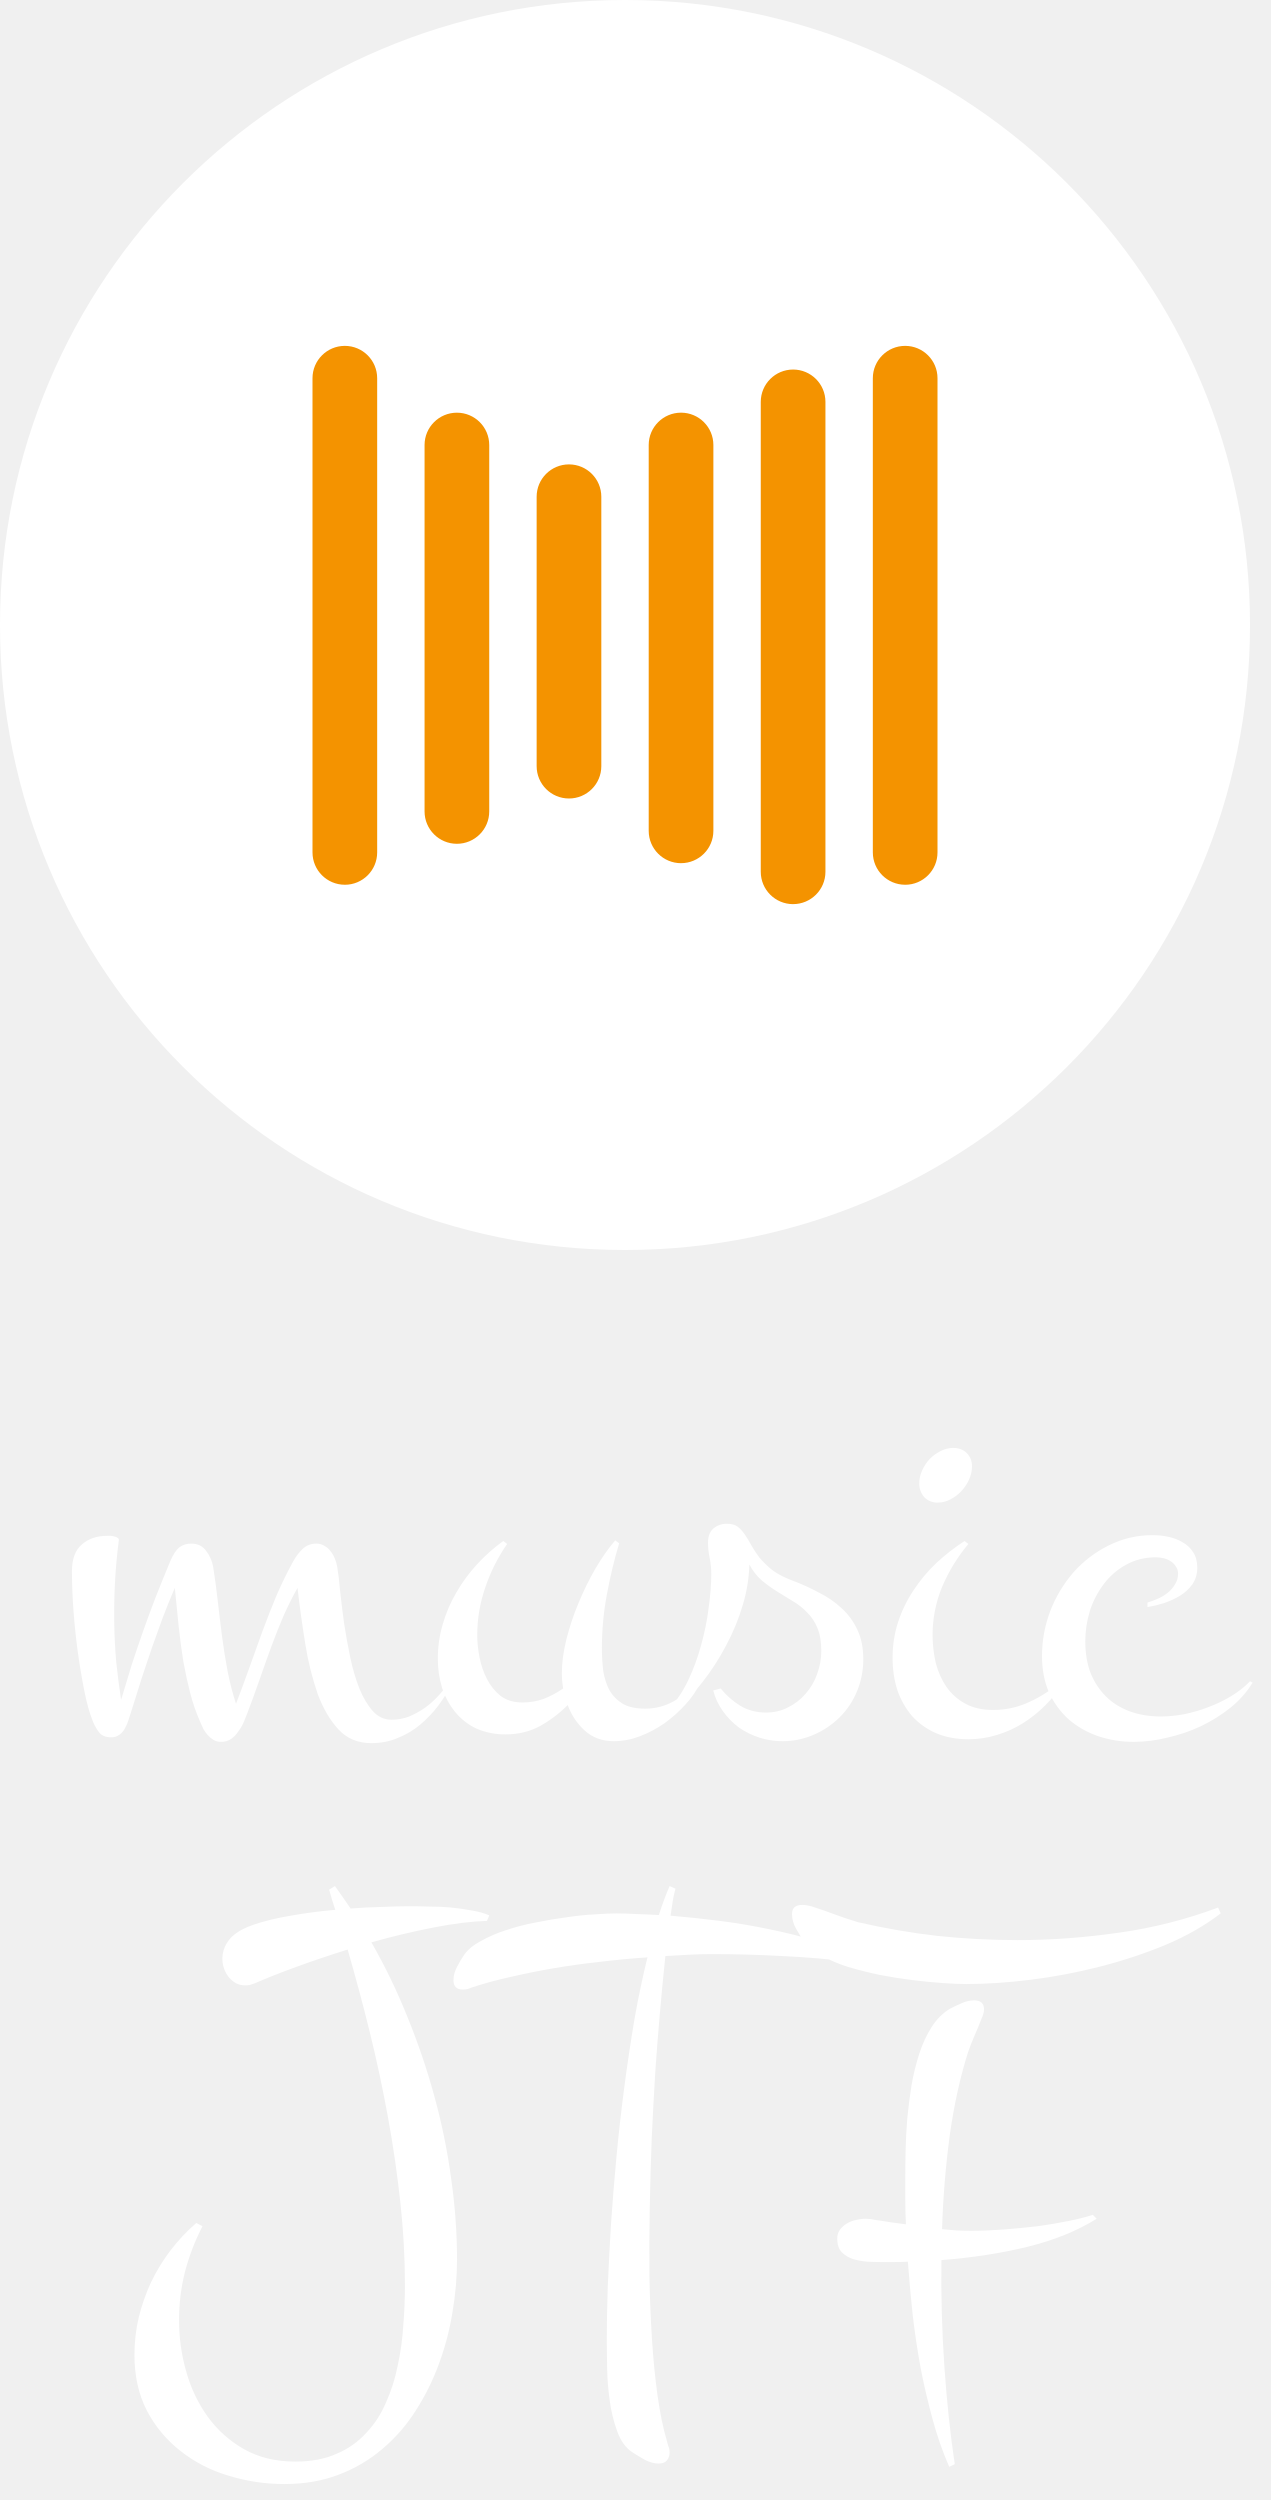
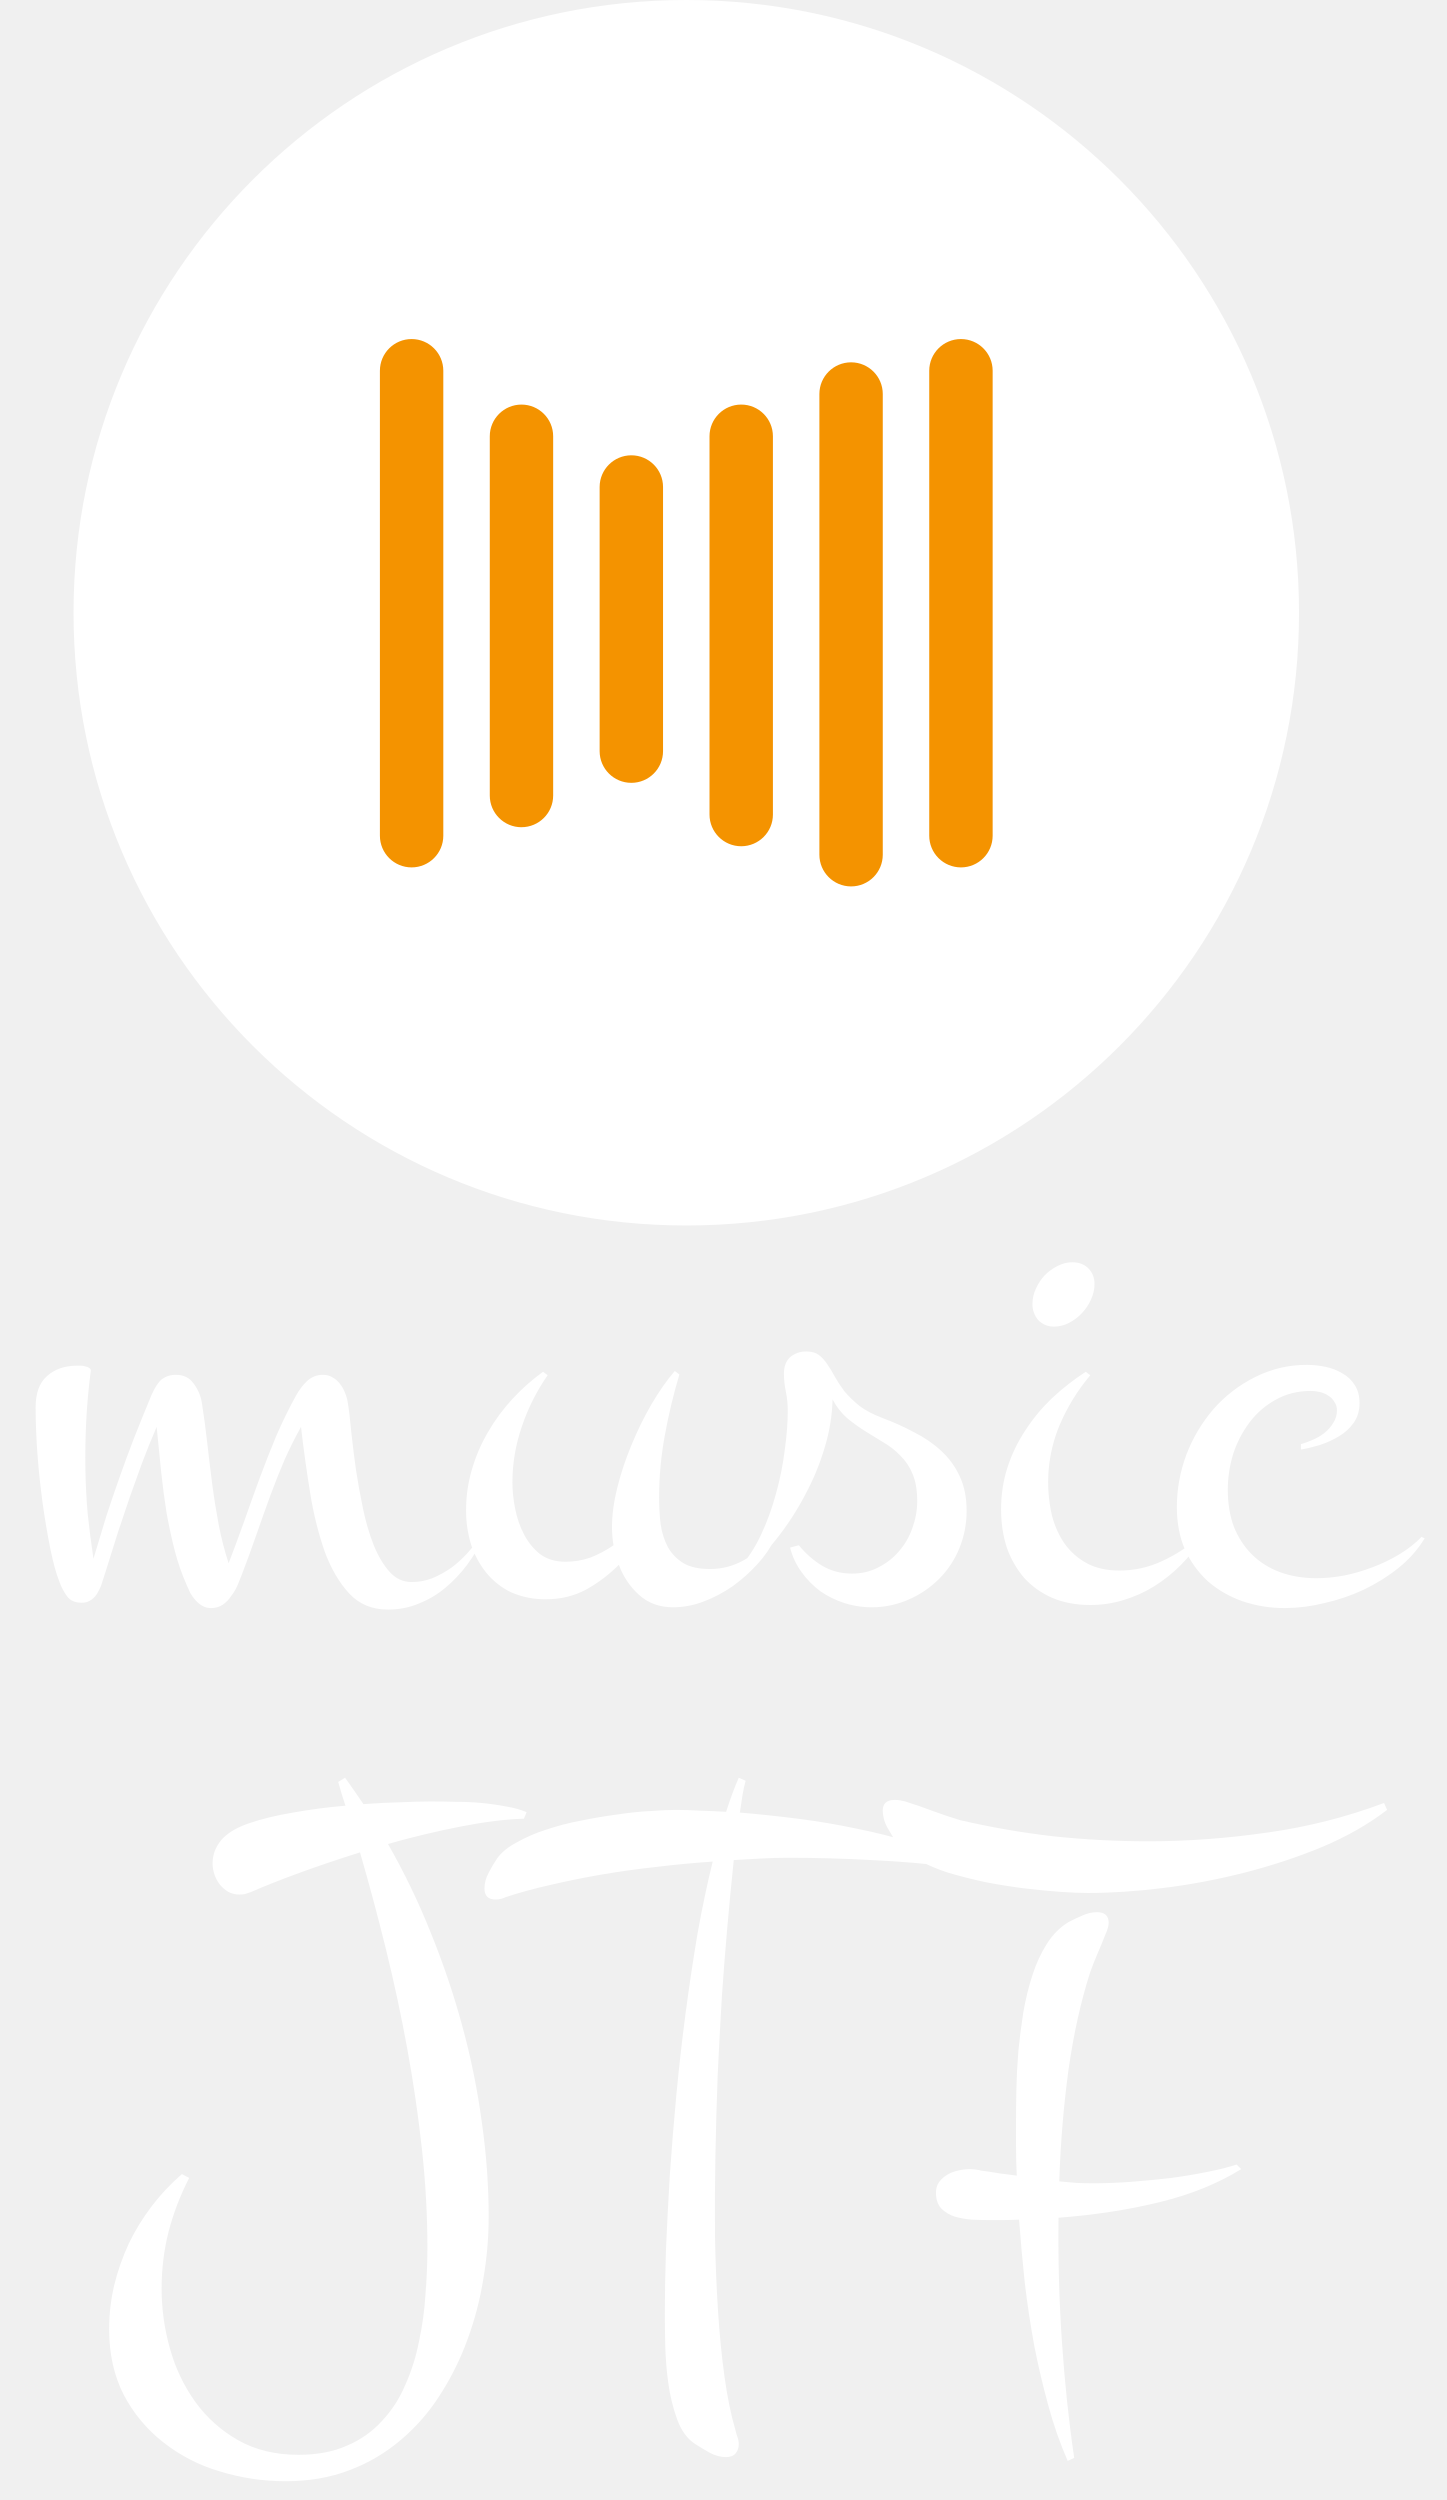
- <svg xmlns="http://www.w3.org/2000/svg" width="61" height="120" fill="none">
-   <path d="M21.719 80.766c-.188.375-.412.74-.672 1.093a5.63 5.63 0 01-.875.922 3.85 3.85 0 01-1.078.64c-.386.167-.808.25-1.266.25-.646 0-1.172-.218-1.578-.655-.406-.438-.74-1.006-1-1.704a14.071 14.071 0 01-.594-2.39 58.253 58.253 0 01-.375-2.703c-.24.427-.463.875-.672 1.344-.197.458-.39.942-.578 1.453a89.04 89.04 0 00-.562 1.578c-.188.541-.39 1.099-.61 1.672-.052.125-.109.265-.171.421a1.954 1.954 0 01-.25.422 1.26 1.26 0 01-.344.36.83.83 0 01-.485.14.685.685 0 01-.359-.093 1.202 1.202 0 01-.281-.235A1.942 1.942 0 019.766 83a42.585 42.585 0 01-.141-.313 9.04 9.04 0 01-.5-1.437c-.125-.49-.234-.995-.328-1.516a32.238 32.238 0 01-.219-1.656 159.01 159.01 0 01-.187-1.86c-.22.511-.417 1-.594 1.47-.167.458-.333.921-.5 1.39-.156.459-.318.938-.484 1.438-.157.49-.323 1.02-.5 1.593a20.79 20.79 0 01-.141.438 1.765 1.765 0 01-.172.406.853.853 0 01-.266.313.63.63 0 01-.406.125c-.27 0-.469-.089-.594-.266a2.283 2.283 0 01-.312-.594c-.125-.312-.245-.745-.36-1.297a31.523 31.523 0 01-.53-3.859 26.347 26.347 0 01-.079-1.953c0-.584.156-1.01.469-1.281.312-.282.724-.422 1.234-.422h.14a.59.59 0 01.188.031c.063.01.115.031.157.063.052.03.073.072.062.124a26.06 26.06 0 00-.187 2.079 29.668 29.668 0 00-.032 1.921c.01.615.042 1.225.094 1.829.063.593.14 1.203.234 1.828.178-.594.35-1.162.516-1.703.177-.542.36-1.079.547-1.61a61.52 61.52 0 01.594-1.61c.218-.551.453-1.13.703-1.734.135-.312.276-.53.422-.656a.92.92 0 01.594-.187c.302 0 .536.114.703.344.177.229.291.49.343.78.084.532.157 1.079.22 1.641.062.553.13 1.11.202 1.672.073.563.162 1.12.266 1.672.104.542.24 1.068.406 1.578a69.46 69.46 0 00.625-1.687c.209-.594.422-1.188.64-1.781.22-.594.449-1.178.688-1.75.25-.573.516-1.115.797-1.626.136-.24.287-.437.453-.593a.921.921 0 01.656-.25c.146 0 .277.036.391.11a.897.897 0 01.297.265c.083.104.151.224.203.36.052.124.089.254.11.39.052.302.099.693.14 1.172.052.479.115.99.188 1.53.083.542.182 1.09.297 1.641.114.542.26 1.037.437 1.485.177.437.39.797.64 1.078s.553.422.907.422c.291 0 .573-.052.844-.156.27-.115.526-.256.765-.422a4.42 4.42 0 00.657-.594c.208-.23.395-.453.562-.672l.094.063zm11.906 0a4.47 4.47 0 01-.719 1.046c-.302.334-.64.636-1.015.907-.375.26-.771.469-1.188.625a3.499 3.499 0 01-1.234.234c-.563 0-1.032-.172-1.407-.516a3.063 3.063 0 01-.812-1.218 6.007 6.007 0 01-1.344 1.015c-.49.26-1.031.391-1.625.391a3.431 3.431 0 01-1.422-.281 2.957 2.957 0 01-1.015-.797 3.638 3.638 0 01-.625-1.156 4.729 4.729 0 01-.203-1.407c0-.562.078-1.109.234-1.64a6.657 6.657 0 01.656-1.531c.282-.49.615-.943 1-1.36a8.37 8.37 0 011.25-1.11l.188.141a8.274 8.274 0 00-1.047 2.079c-.26.75-.39 1.515-.39 2.296 0 .334.036.688.109 1.063.073.375.192.724.359 1.047a2.5 2.5 0 00.656.812c.282.209.63.313 1.047.313.354 0 .693-.057 1.016-.172a4.53 4.53 0 00.937-.5 4.52 4.52 0 01-.062-.734c0-.5.073-1.042.218-1.626a12.09 12.09 0 01.579-1.734c.24-.583.51-1.135.812-1.656.313-.531.63-.984.953-1.36l.188.141c-.24.802-.438 1.63-.594 2.484a14.05 14.05 0 00-.234 2.532c0 .375.02.74.062 1.094.052.343.151.656.297.937.156.27.37.49.64.656.271.156.63.235 1.079.235.5 0 .968-.125 1.406-.375a5.03 5.03 0 001.156-.938l.094.063zm7.813-1.125c0 .541-.1 1.052-.297 1.53a3.78 3.78 0 01-.828 1.25 4.02 4.02 0 01-1.25.845 3.726 3.726 0 01-2.61.14 3.763 3.763 0 01-.984-.484 3.635 3.635 0 01-.766-.781 2.936 2.936 0 01-.469-1l.36-.094c.27.333.583.61.937.828.365.219.776.328 1.235.328.385 0 .74-.083 1.062-.25.333-.166.615-.385.844-.656a2.81 2.81 0 00.547-.938c.135-.364.203-.734.203-1.109 0-.448-.063-.818-.188-1.11a2.152 2.152 0 00-.5-.75 3.022 3.022 0 00-.672-.53 51.33 51.33 0 00-.765-.47 6.872 6.872 0 01-.734-.53 2.633 2.633 0 01-.594-.766 7.353 7.353 0 01-.313 1.937A10.063 10.063 0 0134.844 79a11.35 11.35 0 01-1.157 1.781 7.977 7.977 0 01-1.39 1.39l-.125-.218c.333-.354.625-.797.875-1.328s.453-1.088.61-1.672c.166-.594.286-1.187.359-1.781.083-.594.125-1.135.125-1.625 0-.26-.026-.516-.078-.766a3.593 3.593 0 01-.079-.734c0-.292.084-.516.25-.672a.978.978 0 01.672-.234c.209 0 .375.046.5.14.125.094.24.219.344.375.104.146.208.318.313.516.104.187.234.385.39.594.167.197.37.395.61.593.25.188.567.355.953.5.448.167.875.36 1.28.579.418.208.782.458 1.095.75a3.2 3.2 0 01.765 1.046c.188.396.282.865.282 1.407zm5.218-9.25c0 .208-.047.416-.14.625a2.038 2.038 0 01-.375.562 1.925 1.925 0 01-.516.39 1.294 1.294 0 01-.61.157.86.86 0 01-.656-.266.978.978 0 01-.234-.671c0-.209.047-.412.14-.61.094-.208.214-.39.36-.547a1.98 1.98 0 01.516-.375c.198-.104.4-.156.609-.156.27 0 .49.083.656.25.167.167.25.38.25.64zm4.375 10.375a5.76 5.76 0 01-.86 1.093c-.322.323-.681.61-1.077.86-.386.24-.802.427-1.25.562a4.57 4.57 0 01-1.36.203c-.583 0-1.104-.099-1.562-.296a3.35 3.35 0 01-1.14-.813 3.891 3.891 0 01-.704-1.234c-.156-.48-.234-1-.234-1.563 0-.604.088-1.177.265-1.719a6.177 6.177 0 01.735-1.515c.312-.48.677-.917 1.093-1.313.428-.396.88-.75 1.36-1.062l.187.14a8.073 8.073 0 00-1.25 2.032 6.035 6.035 0 00-.312 3.703c.114.427.286.807.516 1.14.24.334.541.6.906.797.364.198.807.297 1.328.297a4.06 4.06 0 001.75-.39 6.216 6.216 0 001.516-.985l.093.063zm9.094 0c-.27.447-.625.849-1.063 1.203-.427.344-.9.64-1.421.89a7.71 7.71 0 01-1.61.547 6.681 6.681 0 01-1.593.203 5.314 5.314 0 01-1.75-.28c-.532-.188-1-.46-1.407-.813a4.02 4.02 0 01-.937-1.297c-.219-.51-.328-1.089-.328-1.735 0-.729.13-1.442.39-2.14a6.281 6.281 0 011.11-1.86 5.542 5.542 0 011.687-1.296 4.626 4.626 0 012.125-.5c.25 0 .5.025.75.078.25.052.48.14.688.265.208.115.375.271.5.469.135.198.203.448.203.75s-.078.568-.235.797a1.996 1.996 0 01-.593.547c-.24.146-.5.265-.782.36-.27.083-.53.145-.78.187v-.22c.145-.04.301-.098.468-.171.177-.073.338-.167.484-.281.146-.115.266-.25.36-.406a.91.91 0 00.156-.516.568.568 0 00-.11-.36.718.718 0 00-.25-.25 1.04 1.04 0 00-.328-.14 1.539 1.539 0 00-.375-.047c-.53 0-1.01.12-1.437.36a3.326 3.326 0 00-1.063.921 4.385 4.385 0 00-.672 1.297c-.145.48-.218.964-.218 1.453 0 .563.083 1.068.25 1.516.177.437.422.812.734 1.125.313.312.693.552 1.14.719.449.166.949.25 1.5.25.355 0 .73-.037 1.126-.11a7.242 7.242 0 001.172-.344 6.57 6.57 0 001.093-.53c.344-.21.641-.444.891-.704l.125.063zm-38.188 27.718c0 .813-.072 1.646-.218 2.5a13.084 13.084 0 01-.64 2.454 11.301 11.301 0 01-1.11 2.25 8.015 8.015 0 01-1.594 1.843 7.029 7.029 0 01-2.11 1.25c-.78.302-1.65.453-2.609.453a9.085 9.085 0 01-2.703-.406 6.78 6.78 0 01-2.297-1.187 5.942 5.942 0 01-1.61-1.938c-.395-.771-.593-1.661-.593-2.672 0-.604.068-1.198.203-1.781a9.41 9.41 0 01.594-1.703 8.8 8.8 0 012.172-2.844l.297.156a10.701 10.701 0 00-.844 2.203 9.5 9.5 0 00-.281 2.313c0 .833.114 1.651.344 2.453A6.852 6.852 0 009.968 116a5.46 5.46 0 001.75 1.562c.699.396 1.516.594 2.454.594.77 0 1.432-.125 1.984-.375a3.986 3.986 0 001.422-1c.396-.416.714-.906.953-1.469.25-.552.438-1.145.563-1.781.135-.625.224-1.265.265-1.922a24.08 24.08 0 00.078-1.906c0-1.292-.072-2.614-.218-3.969a57.03 57.03 0 00-.594-4.093 68.087 68.087 0 00-.875-4.094 99.69 99.69 0 00-1.063-3.969c-.864.271-1.682.547-2.453.828-.77.281-1.442.547-2.015.797a3.06 3.06 0 01-.235.078 1.38 1.38 0 01-.218.016.94.94 0 01-.454-.11 1.359 1.359 0 01-.343-.296 1.43 1.43 0 01-.172-1.453 1.65 1.65 0 01.328-.47c.146-.135.307-.25.484-.343a3.6 3.6 0 01.547-.234c.51-.178 1.11-.323 1.797-.438a23.539 23.539 0 012.14-.281 27.036 27.036 0 00-.155-.484 11.96 11.96 0 00-.141-.485l.281-.172.375.531c.125.178.25.36.375.547a28.052 28.052 0 011.563-.078 27.223 27.223 0 012.234-.015 10.465 10.465 0 012.016.187c.323.052.604.13.843.234l-.109.266c-.73.021-1.578.125-2.547.313a36.57 36.57 0 00-3 .718 28.561 28.561 0 011.735 3.594 33.14 33.14 0 011.296 3.828 29.74 29.74 0 01.797 3.922c.188 1.313.282 2.615.282 3.906zm10.485-17.828a6.03 6.03 0 00-.125.563c-.031.219-.068.463-.11.734.76.063 1.547.146 2.36.25.823.104 1.625.24 2.406.406.781.157 1.526.344 2.234.563a13.02 13.02 0 011.938.719l-.125.296a42.525 42.525 0 00-3.438-.296 61.961 61.961 0 00-3.406-.094c-.364 0-.734.01-1.11.031l-1.108.063a159.016 159.016 0 00-.484 5.547 244.73 244.73 0 00-.173 3.234 175.1 175.1 0 00-.093 3.328 115.265 115.265 0 00-.016 3.266 68.03 68.03 0 00.125 3.046c.062.959.15 1.849.265 2.672.115.823.26 1.537.438 2.141.02.094.047.187.078.281a.798.798 0 01.063.297.57.57 0 01-.125.391c-.084.104-.214.156-.391.156-.23 0-.458-.062-.688-.188a11.544 11.544 0 01-.593-.359c-.313-.208-.552-.542-.719-1a7.189 7.189 0 01-.36-1.484 13.51 13.51 0 01-.124-1.563c-.01-.51-.016-.932-.016-1.265 0-.792.016-1.667.047-2.625.041-.959.094-1.964.156-3.016.073-1.062.162-2.151.266-3.266a92.282 92.282 0 01.86-6.562c.187-1.052.395-2.042.624-2.969a43.34 43.34 0 00-2.312.219 37.2 37.2 0 00-2.235.312c-.718.125-1.411.266-2.078.422-.656.146-1.265.313-1.828.5a.894.894 0 01-.406.094c-.302 0-.453-.151-.453-.453 0-.209.057-.422.172-.64a5.58 5.58 0 01.343-.579c.177-.25.443-.469.797-.656a6.28 6.28 0 011.188-.516 10.39 10.39 0 011.437-.375c.51-.104 1.005-.187 1.485-.25.479-.073.927-.12 1.343-.14.427-.032.776-.047 1.047-.047.313 0 .64.01.985.031.343.01.697.026 1.062.047.167-.521.338-.984.516-1.39l.28.124zm14.812 5.797a.706.706 0 01-.047.25c-.02.073-.046.14-.078.203-.104.271-.213.537-.328.797-.114.26-.218.526-.312.797-.375 1.177-.667 2.495-.875 3.953a44.319 44.319 0 00-.375 4.547l.703.062c.229.011.463.016.703.016.48 0 .995-.021 1.547-.062a38.792 38.792 0 001.625-.157 22.993 22.993 0 001.484-.25c.469-.093.86-.192 1.172-.297l.188.188c-.938.583-2.042 1.031-3.313 1.344-1.27.312-2.65.526-4.14.64a63.082 63.082 0 00.14 5.078c.115 1.678.281 3.25.5 4.719l-.266.125a16.308 16.308 0 01-.78-2.218 33.887 33.887 0 01-.579-2.454 40.328 40.328 0 01-.39-2.578 77.248 77.248 0 01-.235-2.594 12.16 12.16 0 01-.64.016h-.641c-.188 0-.406-.005-.656-.016a3.62 3.62 0 01-.688-.124 1.374 1.374 0 01-.547-.329c-.146-.156-.218-.369-.218-.64a.73.73 0 01.124-.438c.094-.125.204-.224.329-.297.135-.083.28-.14.437-.172.167-.041.328-.062.484-.062a2.196 2.196 0 01.484.062c.24.032.48.068.72.11l.718.094c-.02-.396-.03-.787-.03-1.172v-1.141c0-.354.004-.765.015-1.234.01-.479.036-.985.078-1.516.052-.531.12-1.062.203-1.594.094-.541.219-1.052.375-1.53.156-.48.354-.907.594-1.282s.531-.667.875-.875c.177-.094.364-.182.562-.266a1.45 1.45 0 01.594-.14c.323 0 .484.145.484.437zm11.36-4.61c-.76.584-1.646 1.09-2.657 1.516-1.01.417-2.067.766-3.171 1.047-1.105.281-2.209.49-3.313.625-1.104.136-2.13.203-3.078.203-.292 0-.661-.015-1.11-.046a29.519 29.519 0 01-1.453-.141 23.503 23.503 0 01-1.578-.25 19.685 19.685 0 01-1.547-.39 7.288 7.288 0 01-1.28-.548c-.376-.208-.657-.442-.844-.703a12.621 12.621 0 01-.36-.594 1.425 1.425 0 01-.187-.687c0-.292.161-.438.484-.438.083 0 .156.006.219.016.062.01.135.026.218.047.396.125.771.255 1.126.39.364.136.74.261 1.124.376 1.26.291 2.527.51 3.797.656 1.282.135 2.573.203 3.875.203 1.584 0 3.209-.12 4.875-.36a22.37 22.37 0 004.735-1.203l.125.282z" fill="#fff" />
-   <circle cx="30" cy="30" r="30" fill="#fff" />
+ <svg xmlns="http://www.w3.org/2000/svg" width="59" height="102" fill="none">
+   <path d="M19.719 62.766c-.188.375-.412.74-.672 1.093a5.63 5.63 0 01-.875.922 3.85 3.85 0 01-1.078.64c-.386.167-.808.25-1.266.25-.646 0-1.172-.218-1.578-.655-.406-.438-.74-1.006-1-1.704a14.071 14.071 0 01-.594-2.39 58.253 58.253 0 01-.375-2.703c-.24.427-.463.875-.672 1.343-.197.459-.39.943-.578 1.454a89.04 89.04 0 00-.562 1.578c-.188.541-.39 1.099-.61 1.672-.052.125-.109.265-.171.421a1.955 1.955 0 01-.25.422 1.26 1.26 0 01-.344.36.83.83 0 01-.485.14.685.685 0 01-.359-.093 1.202 1.202 0 01-.281-.235A1.942 1.942 0 017.766 65a42.585 42.585 0 01-.141-.313 9.04 9.04 0 01-.5-1.437c-.125-.49-.234-.995-.328-1.516a32.238 32.238 0 01-.219-1.656 159.01 159.01 0 01-.187-1.86c-.22.511-.417 1-.594 1.47-.167.458-.333.921-.5 1.39-.156.458-.318.938-.484 1.438-.157.49-.323 1.02-.5 1.593a20.79 20.79 0 01-.141.438 1.765 1.765 0 01-.172.406.853.853 0 01-.266.313.63.63 0 01-.406.125c-.27 0-.469-.089-.594-.266a2.283 2.283 0 01-.312-.594c-.125-.312-.245-.745-.36-1.297a31.523 31.523 0 01-.53-3.859 26.347 26.347 0 01-.079-1.953c0-.583.156-1.01.469-1.281.312-.282.724-.422 1.234-.422h.14a.59.59 0 01.188.031c.063.01.115.031.157.063.052.03.073.072.062.124a26.06 26.06 0 00-.187 2.079 29.935 29.935 0 00-.032 1.922c.01.614.042 1.223.094 1.828.063.593.14 1.203.235 1.828.177-.594.348-1.162.515-1.703.177-.542.36-1.078.547-1.61a61.52 61.52 0 01.594-1.61c.218-.551.453-1.13.703-1.733.135-.313.276-.532.422-.657a.92.92 0 01.593-.187c.303 0 .537.114.704.343.177.23.291.49.343.782a36.6 36.6 0 01.22 1.64c.062.552.13 1.11.202 1.672.073.563.162 1.12.266 1.672.104.542.24 1.068.406 1.578.208-.541.417-1.104.625-1.687.209-.594.422-1.188.64-1.782.22-.593.449-1.177.688-1.75.25-.572.516-1.114.797-1.624.136-.24.287-.438.453-.594a.921.921 0 01.656-.25c.146 0 .277.036.391.11a.897.897 0 01.297.265c.083.104.151.224.203.36.052.124.089.254.11.39.052.302.098.692.14 1.172.052.479.115.99.188 1.53a32.1 32.1 0 00.296 1.642c.115.541.26 1.036.438 1.484.177.437.39.797.64 1.078s.553.422.907.422c.291 0 .573-.052.844-.156.27-.115.526-.256.765-.422a4.42 4.42 0 00.657-.594c.208-.23.395-.453.562-.672l.094.063zm11.906 0a4.47 4.47 0 01-.719 1.047c-.302.333-.64.635-1.015.906-.375.26-.771.469-1.188.625a3.499 3.499 0 01-1.234.234c-.563 0-1.032-.172-1.407-.516a3.063 3.063 0 01-.812-1.218 6.007 6.007 0 01-1.344 1.015c-.49.26-1.031.391-1.625.391a3.431 3.431 0 01-1.422-.281 2.957 2.957 0 01-1.015-.797 3.638 3.638 0 01-.625-1.156 4.729 4.729 0 01-.203-1.407c0-.562.078-1.109.234-1.64a6.657 6.657 0 01.656-1.532c.282-.49.615-.942 1-1.359a8.37 8.37 0 011.25-1.11l.188.141a8.274 8.274 0 00-1.047 2.078c-.26.75-.39 1.516-.39 2.297 0 .334.036.688.109 1.063.073.375.192.724.359 1.047.167.323.385.593.656.812.282.209.63.313 1.047.313.354 0 .693-.058 1.016-.172a4.53 4.53 0 00.937-.5 4.52 4.52 0 01-.062-.734c0-.5.073-1.042.218-1.625a12.09 12.09 0 01.579-1.735c.24-.583.51-1.135.812-1.656.313-.531.63-.984.953-1.36l.188.141c-.24.802-.438 1.63-.594 2.484a14.05 14.05 0 00-.234 2.532c0 .375.02.74.062 1.093.052.344.151.657.297.938.156.27.37.49.64.656.271.157.63.235 1.079.235.5 0 .968-.125 1.406-.375a5.03 5.03 0 001.156-.938l.094.063zm7.813-1.125c0 .541-.1 1.052-.297 1.53a3.78 3.78 0 01-.828 1.25 4.02 4.02 0 01-1.25.845 3.726 3.726 0 01-2.61.14 3.763 3.763 0 01-.984-.484 3.635 3.635 0 01-.766-.781 2.936 2.936 0 01-.469-1l.36-.094c.27.333.583.61.937.828.365.219.776.328 1.235.328.385 0 .74-.083 1.062-.25.333-.167.615-.385.844-.656a2.8 2.8 0 00.547-.938c.135-.364.203-.734.203-1.109 0-.448-.063-.818-.188-1.11a2.152 2.152 0 00-.5-.75 3.022 3.022 0 00-.672-.53 51.33 51.33 0 00-.765-.47 6.872 6.872 0 01-.734-.53 2.633 2.633 0 01-.594-.766 7.353 7.353 0 01-.313 1.937A10.063 10.063 0 0132.844 61a11.35 11.35 0 01-1.157 1.781 7.977 7.977 0 01-1.39 1.39l-.125-.218c.333-.354.625-.797.875-1.328s.453-1.089.61-1.672c.166-.594.286-1.187.359-1.781.083-.594.125-1.136.125-1.625 0-.26-.026-.516-.078-.766a3.593 3.593 0 01-.079-.734c0-.292.084-.516.25-.672a.978.978 0 01.672-.234c.209 0 .375.047.5.14.125.094.24.219.344.375.104.146.208.318.313.516.104.187.234.385.39.594.167.198.37.395.61.593.25.188.567.355.953.5.448.167.875.36 1.28.578.418.209.782.459 1.095.75a3.2 3.2 0 01.765 1.047c.188.396.282.865.282 1.407zm5.218-9.25c0 .208-.047.416-.14.625a2.038 2.038 0 01-.375.562 1.925 1.925 0 01-.516.39 1.294 1.294 0 01-.61.157.86.86 0 01-.656-.266.978.978 0 01-.234-.672c0-.208.047-.411.14-.609.094-.208.214-.39.36-.547a1.98 1.98 0 01.516-.375c.198-.104.4-.156.609-.156.27 0 .49.083.656.25.167.167.25.38.25.64zm4.375 10.375a5.76 5.76 0 01-.86 1.093c-.322.323-.681.61-1.077.86-.386.24-.802.427-1.25.562a4.57 4.57 0 01-1.36.203c-.583 0-1.104-.099-1.562-.296a3.35 3.35 0 01-1.14-.813 3.891 3.891 0 01-.704-1.234c-.156-.48-.234-1-.234-1.563 0-.604.088-1.177.265-1.719a6.177 6.177 0 01.735-1.515c.312-.48.677-.917 1.093-1.313.428-.396.88-.75 1.36-1.062l.187.14a8.073 8.073 0 00-1.25 2.032 6.035 6.035 0 00-.312 3.703c.114.427.286.807.516 1.14.24.334.541.6.906.797.364.198.807.297 1.328.297a4.06 4.06 0 001.75-.39 6.216 6.216 0 001.516-.985l.093.063zm9.094 0a4.6 4.6 0 01-1.063 1.203c-.427.343-.9.64-1.421.89a7.71 7.71 0 01-1.61.547 6.681 6.681 0 01-1.593.203 5.314 5.314 0 01-1.75-.28c-.532-.188-1-.46-1.407-.813a4.02 4.02 0 01-.937-1.297c-.219-.51-.328-1.089-.328-1.735 0-.729.13-1.442.39-2.14a6.281 6.281 0 011.11-1.86 5.542 5.542 0 011.687-1.297 4.626 4.626 0 012.125-.5c.25 0 .5.027.75.079.25.052.48.14.688.265.208.115.375.271.5.469.135.198.203.448.203.75s-.078.568-.235.797a1.996 1.996 0 01-.593.547c-.24.146-.5.265-.782.36-.27.082-.53.145-.78.187v-.22c.145-.04.301-.098.468-.171.177-.073.338-.167.484-.281.146-.115.266-.25.36-.407a.91.91 0 00.156-.515.568.568 0 00-.11-.36.718.718 0 00-.25-.25 1.04 1.04 0 00-.328-.14 1.539 1.539 0 00-.375-.047c-.53 0-1.01.12-1.437.36a3.338 3.338 0 00-1.063.921 4.385 4.385 0 00-.672 1.297c-.145.48-.218.964-.218 1.453 0 .563.083 1.068.25 1.516.177.437.422.812.734 1.125.313.312.693.552 1.14.719.449.166.949.25 1.5.25.355 0 .73-.037 1.126-.11a7.242 7.242 0 001.172-.344 6.57 6.57 0 001.093-.53c.344-.21.641-.443.891-.704l.125.063zM19.937 90.484c0 .813-.072 1.646-.218 2.5a13.075 13.075 0 01-.64 2.454 11.296 11.296 0 01-1.11 2.25 8.008 8.008 0 01-1.594 1.843 7.032 7.032 0 01-2.11 1.25c-.78.302-1.65.453-2.609.453a9.084 9.084 0 01-2.703-.406 6.774 6.774 0 01-2.297-1.187 5.939 5.939 0 01-1.61-1.938c-.395-.77-.593-1.661-.593-2.672 0-.604.068-1.198.203-1.781a9.406 9.406 0 01.594-1.703 8.87 8.87 0 01.938-1.531 8.66 8.66 0 011.234-1.313l.297.156a10.678 10.678 0 00-.844 2.204 9.498 9.498 0 00-.281 2.312c0 .833.114 1.651.343 2.453A6.86 6.86 0 007.97 98a5.474 5.474 0 001.75 1.563c.698.395 1.515.593 2.453.593.77 0 1.432-.125 1.984-.375a3.991 3.991 0 001.422-1 4.89 4.89 0 00.953-1.469c.25-.552.438-1.145.563-1.78a12.94 12.94 0 00.265-1.923c.052-.656.078-1.291.078-1.906 0-1.291-.072-2.615-.218-3.969a57.035 57.035 0 00-.594-4.093 68.074 68.074 0 00-.875-4.094 99.69 99.69 0 00-1.063-3.969c-.864.271-1.682.547-2.453.828-.77.281-1.442.547-2.015.797a3.057 3.057 0 01-.235.078 1.38 1.38 0 01-.218.016.94.94 0 01-.454-.11 1.36 1.36 0 01-.343-.296 1.43 1.43 0 01-.172-1.453c.083-.178.193-.334.328-.47.146-.135.307-.25.484-.343.177-.094.36-.172.547-.234.51-.178 1.11-.323 1.797-.438a23.539 23.539 0 012.14-.281 27.036 27.036 0 00-.155-.484 11.96 11.96 0 00-.141-.485l.281-.172.375.531c.125.178.25.36.375.547a28.052 28.052 0 011.563-.078 27.223 27.223 0 012.234-.015 10.465 10.465 0 012.016.187c.323.052.604.13.843.234l-.109.266c-.73.021-1.578.125-2.547.313a36.57 36.57 0 00-3 .718 28.561 28.561 0 011.735 3.594 33.14 33.14 0 011.296 3.828c.354 1.292.62 2.6.797 3.922.188 1.313.282 2.615.282 3.906zm10.485-17.828a6.03 6.03 0 00-.125.563c-.031.219-.068.463-.11.734.76.063 1.547.146 2.36.25.823.104 1.625.24 2.406.406.781.157 1.526.344 2.234.563a13.02 13.02 0 011.938.719l-.125.296a42.525 42.525 0 00-3.438-.296 61.961 61.961 0 00-3.406-.094c-.364 0-.734.01-1.11.031l-1.108.063a159.016 159.016 0 00-.484 5.547 245.26 245.26 0 00-.173 3.234A175.228 175.228 0 0029.188 88a115.265 115.265 0 00-.016 3.266c.02 1.062.062 2.078.125 3.046.062.959.15 1.85.265 2.672.115.823.26 1.537.438 2.141.02.094.047.188.078.281a.8.8 0 01.063.297.57.57 0 01-.125.391c-.084.104-.214.156-.391.156-.23 0-.458-.062-.688-.188a12.225 12.225 0 01-.593-.359c-.313-.208-.552-.541-.719-1a7.193 7.193 0 01-.36-1.484 13.517 13.517 0 01-.124-1.563c-.01-.51-.016-.932-.016-1.265 0-.792.016-1.667.047-2.625.041-.959.094-1.964.156-3.016.073-1.063.162-2.151.266-3.266a92.224 92.224 0 01.86-6.563c.187-1.051.395-2.04.624-2.968a43.34 43.34 0 00-2.312.219 37.2 37.2 0 00-2.235.312c-.718.125-1.411.266-2.078.422-.656.146-1.265.313-1.828.5a.894.894 0 01-.406.094c-.302 0-.453-.151-.453-.453 0-.209.057-.422.172-.64a5.58 5.58 0 01.343-.579c.177-.25.443-.469.797-.656a6.28 6.28 0 011.188-.516 10.39 10.39 0 011.437-.375c.51-.104 1.005-.187 1.485-.25.479-.073.927-.12 1.343-.14.427-.032.776-.047 1.047-.047.313 0 .64.01.985.031.343.01.697.026 1.062.047.167-.521.338-.984.516-1.39l.28.124zm14.812 5.797a.706.706 0 01-.047.25c-.02.073-.046.14-.078.203-.104.271-.213.537-.328.797-.114.26-.218.526-.312.797-.375 1.177-.667 2.495-.875 3.953A44.307 44.307 0 0043.219 89c.24.02.474.042.703.063.229.01.463.015.703.015.48 0 .995-.02 1.547-.062a38.973 38.973 0 001.625-.157 23.132 23.132 0 001.484-.25c.469-.093.86-.192 1.172-.296l.188.187c-.938.583-2.042 1.031-3.313 1.344-1.27.312-2.65.526-4.14.64a62.91 62.91 0 00.14 5.079c.115 1.677.281 3.25.5 4.718l-.266.125a16.291 16.291 0 01-.78-2.219 33.862 33.862 0 01-.579-2.453 40.42 40.42 0 01-.39-2.578 77.421 77.421 0 01-.235-2.594c-.208.01-.422.016-.64.016h-.641c-.188 0-.406-.005-.656-.016a3.645 3.645 0 01-.688-.124 1.374 1.374 0 01-.547-.329c-.146-.156-.218-.37-.218-.64a.73.73 0 01.124-.438c.094-.125.204-.224.329-.297.135-.083.28-.14.437-.171a1.98 1.98 0 01.484-.063 2.116 2.116 0 01.484.063c.24.03.48.067.72.109l.718.094c-.02-.396-.03-.787-.03-1.172v-1.14c0-.355.004-.766.015-1.235.01-.48.036-.985.078-1.516.052-.531.12-1.062.203-1.594.094-.541.219-1.052.375-1.53.156-.48.354-.907.594-1.282s.531-.667.875-.875c.177-.094.364-.182.562-.266a1.45 1.45 0 01.594-.14c.323 0 .484.145.484.437zm11.36-4.61c-.76.584-1.646 1.09-2.657 1.516-1.01.417-2.067.766-3.171 1.047-1.105.281-2.209.49-3.313.625-1.104.136-2.13.203-3.078.203-.292 0-.661-.015-1.11-.046a29.519 29.519 0 01-1.453-.141 23.503 23.503 0 01-1.578-.25 19.685 19.685 0 01-1.547-.39 7.288 7.288 0 01-1.28-.548c-.376-.208-.657-.442-.844-.703a12.621 12.621 0 01-.36-.594 1.425 1.425 0 01-.187-.687c0-.292.161-.438.484-.438.083 0 .156.006.219.016.062.01.135.026.218.047.396.125.771.255 1.126.39.364.136.74.261 1.124.376 1.26.291 2.527.51 3.797.656 1.282.135 2.573.203 3.875.203 1.584 0 3.209-.12 4.875-.36a22.37 22.37 0 004.735-1.203l.125.282z" fill="#fff" />
+   <circle cx="28" cy="25" r="25" fill="#fff" />
  <g clip-path="url(#clip0)" fill="#F49300">
-     <path d="M16.552 42.468A1.552 1.552 0 0115 40.915V18.154a1.552 1.552 0 113.104 0v22.763c0 .857-.695 1.552-1.552 1.552zm5.379-1.966a1.552 1.552 0 01-1.552-1.553V21.361a1.552 1.552 0 113.104 0V38.95c0 .857-.695 1.552-1.552 1.552zm10.759.931a1.552 1.552 0 01-1.552-1.552V21.36a1.552 1.552 0 113.104 0v18.52c0 .857-.695 1.552-1.552 1.552zm5.379 1.966a1.552 1.552 0 01-1.552-1.552V19.29a1.552 1.552 0 113.104 0v22.556c0 .857-.695 1.552-1.552 1.552zm5.379-.931a1.552 1.552 0 01-1.552-1.553V18.154a1.552 1.552 0 113.104 0v22.763c0 .857-.695 1.552-1.552 1.552zm-16.138-4.14a1.552 1.552 0 01-1.551-1.552V23.843a1.552 1.552 0 113.104 0v12.933c0 .858-.695 1.552-1.552 1.552z" />
+     <path d="M16.793 35.39a1.293 1.293 0 01-1.293-1.294V15.127a1.293 1.293 0 112.587 0v18.97c0 .714-.58 1.293-1.294 1.293zm4.483-1.639a1.293 1.293 0 01-1.293-1.293V17.8a1.293 1.293 0 112.586 0v14.657c0 .714-.579 1.293-1.293 1.293zm8.965.776a1.293 1.293 0 01-1.293-1.293V17.8a1.293 1.293 0 112.587 0v15.434c0 .715-.58 1.293-1.294 1.293zm4.483 1.639a1.293 1.293 0 01-1.293-1.294V16.076a1.293 1.293 0 112.586 0v18.796c0 .715-.579 1.294-1.293 1.294zm4.483-.776a1.293 1.293 0 01-1.294-1.294V15.127a1.293 1.293 0 112.587 0v18.97c0 .714-.579 1.293-1.293 1.293zm-13.448-3.45a1.293 1.293 0 01-1.294-1.293V19.87a1.293 1.293 0 112.587 0v10.777c0 .714-.579 1.293-1.293 1.293z" />
  </g>
  <defs>
    <clipPath id="clip0">
-       <path fill="#fff" transform="translate(15 15)" d="M0 0h30v30H0z" />
+       <path fill="#fff" transform="translate(15.5 12.5)" d="M0 0h25v25H0z" />
    </clipPath>
  </defs>
</svg>
